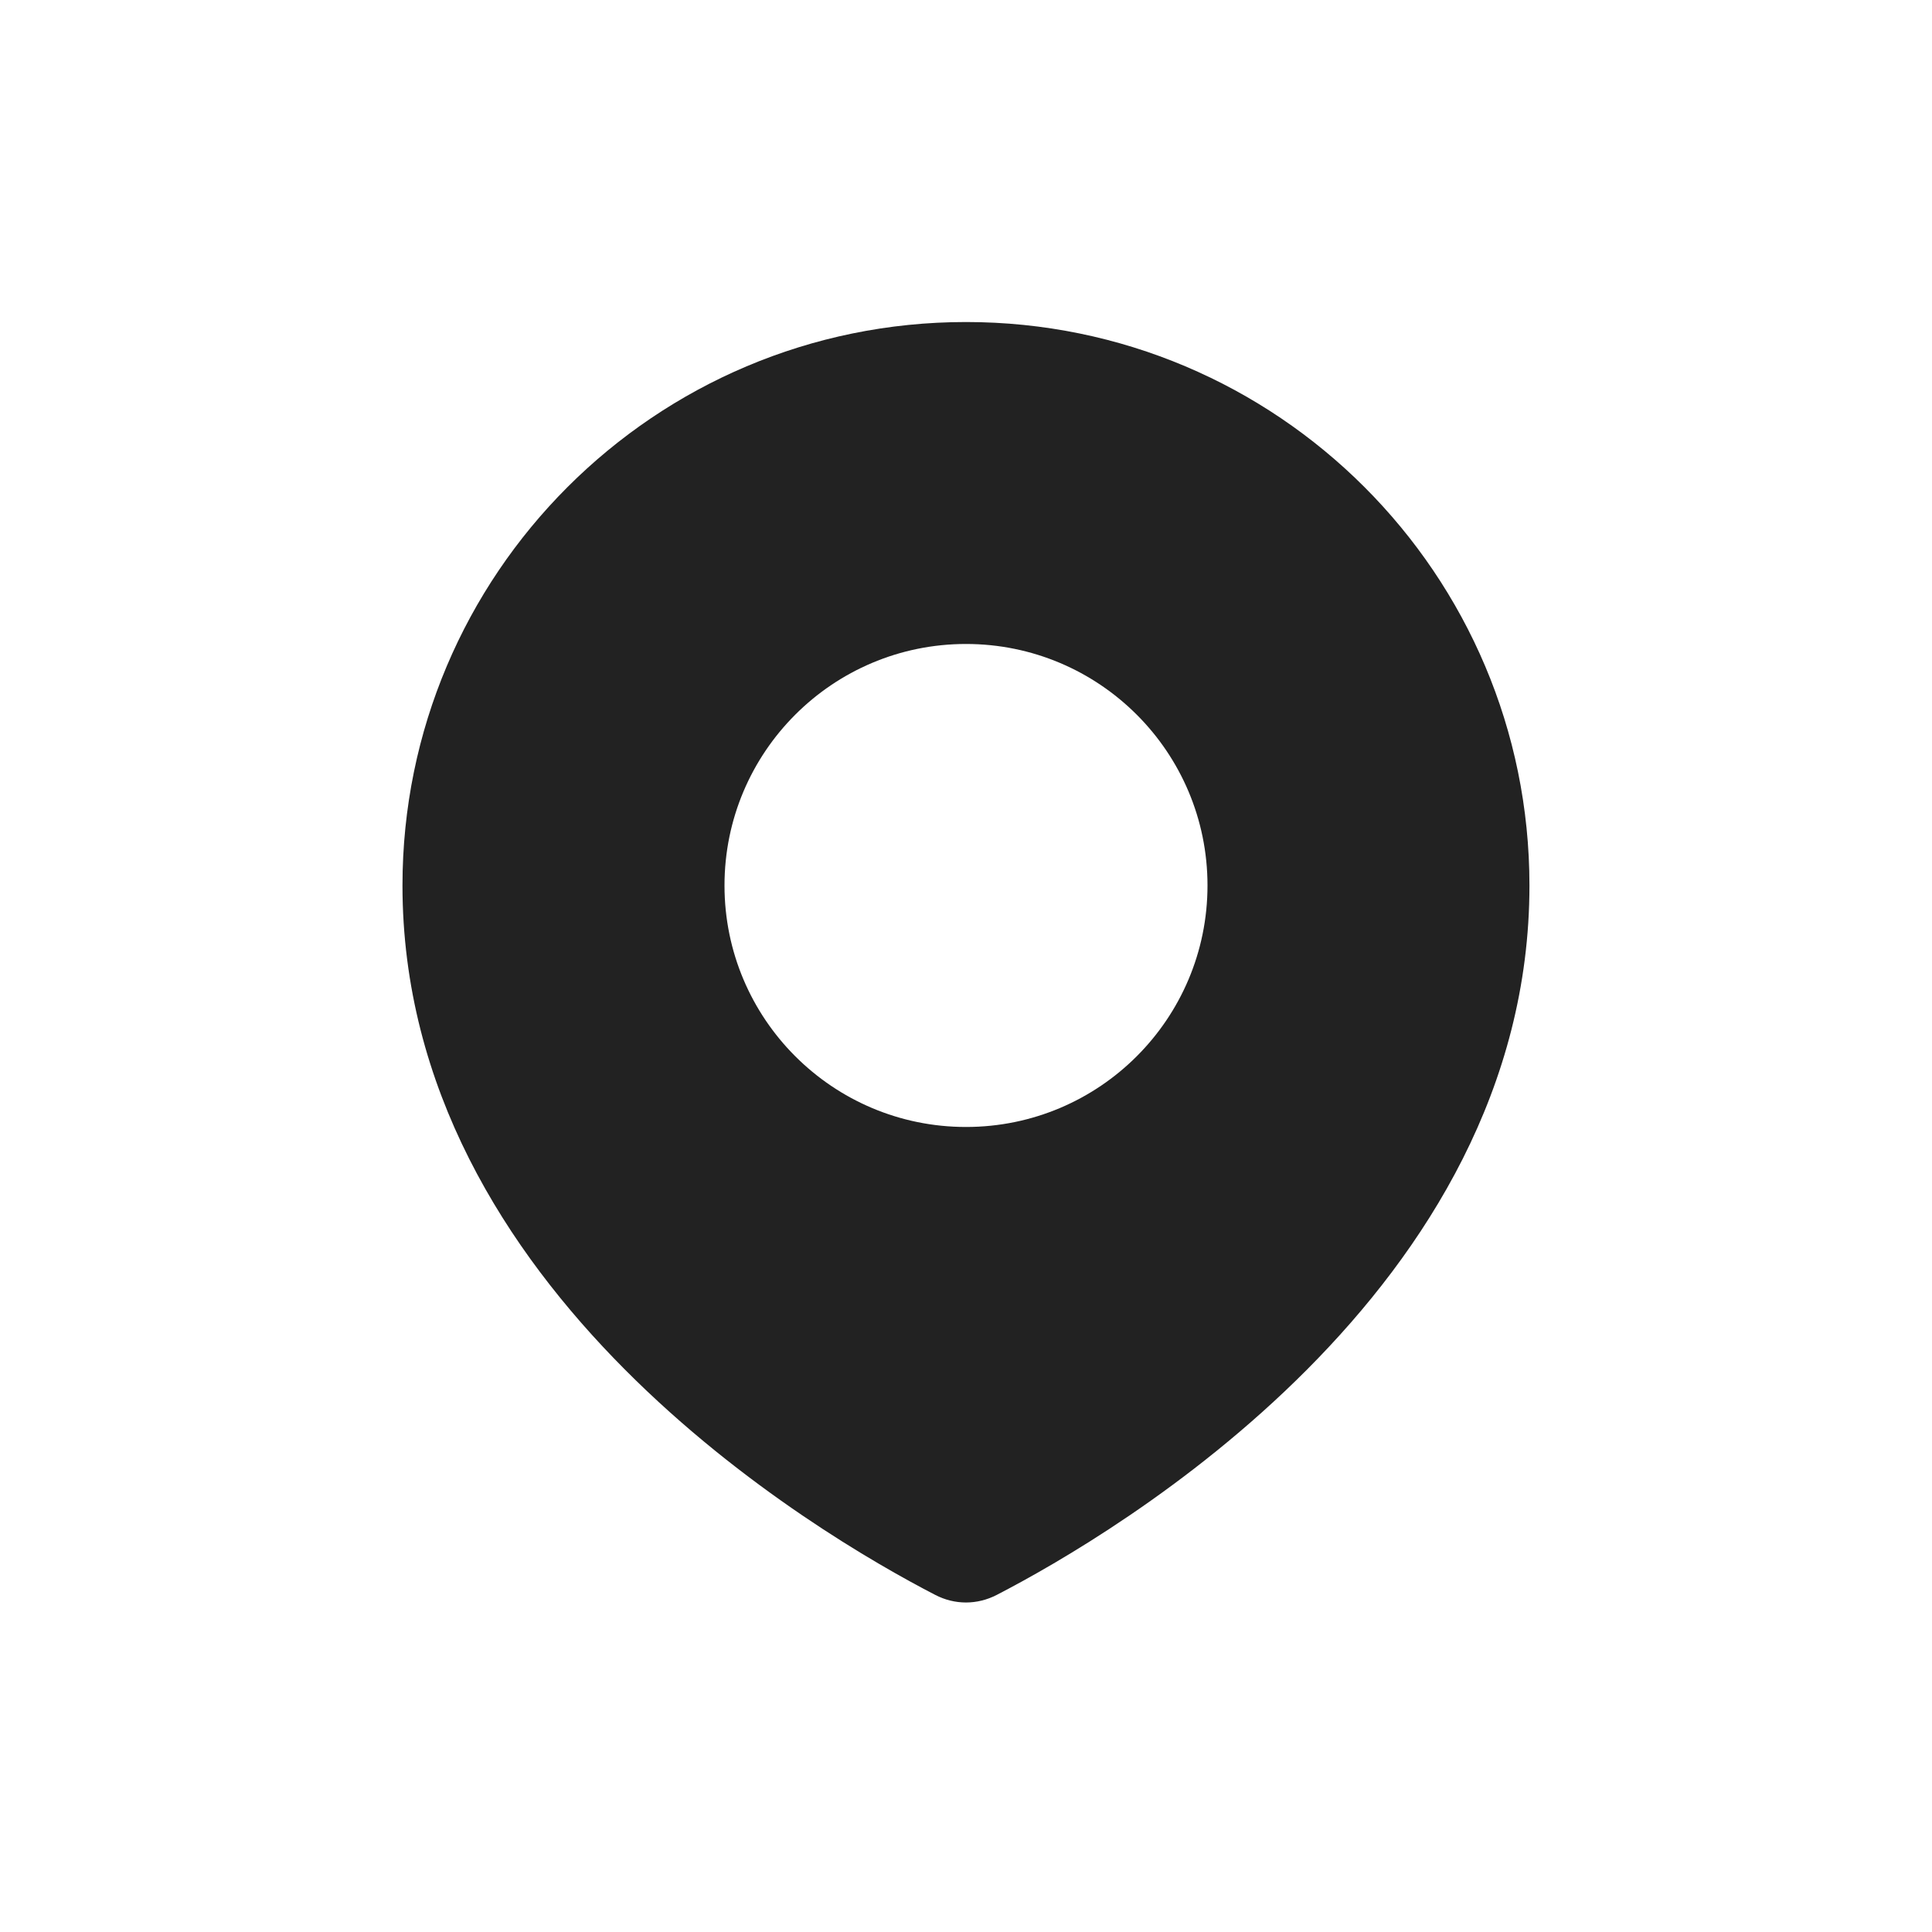
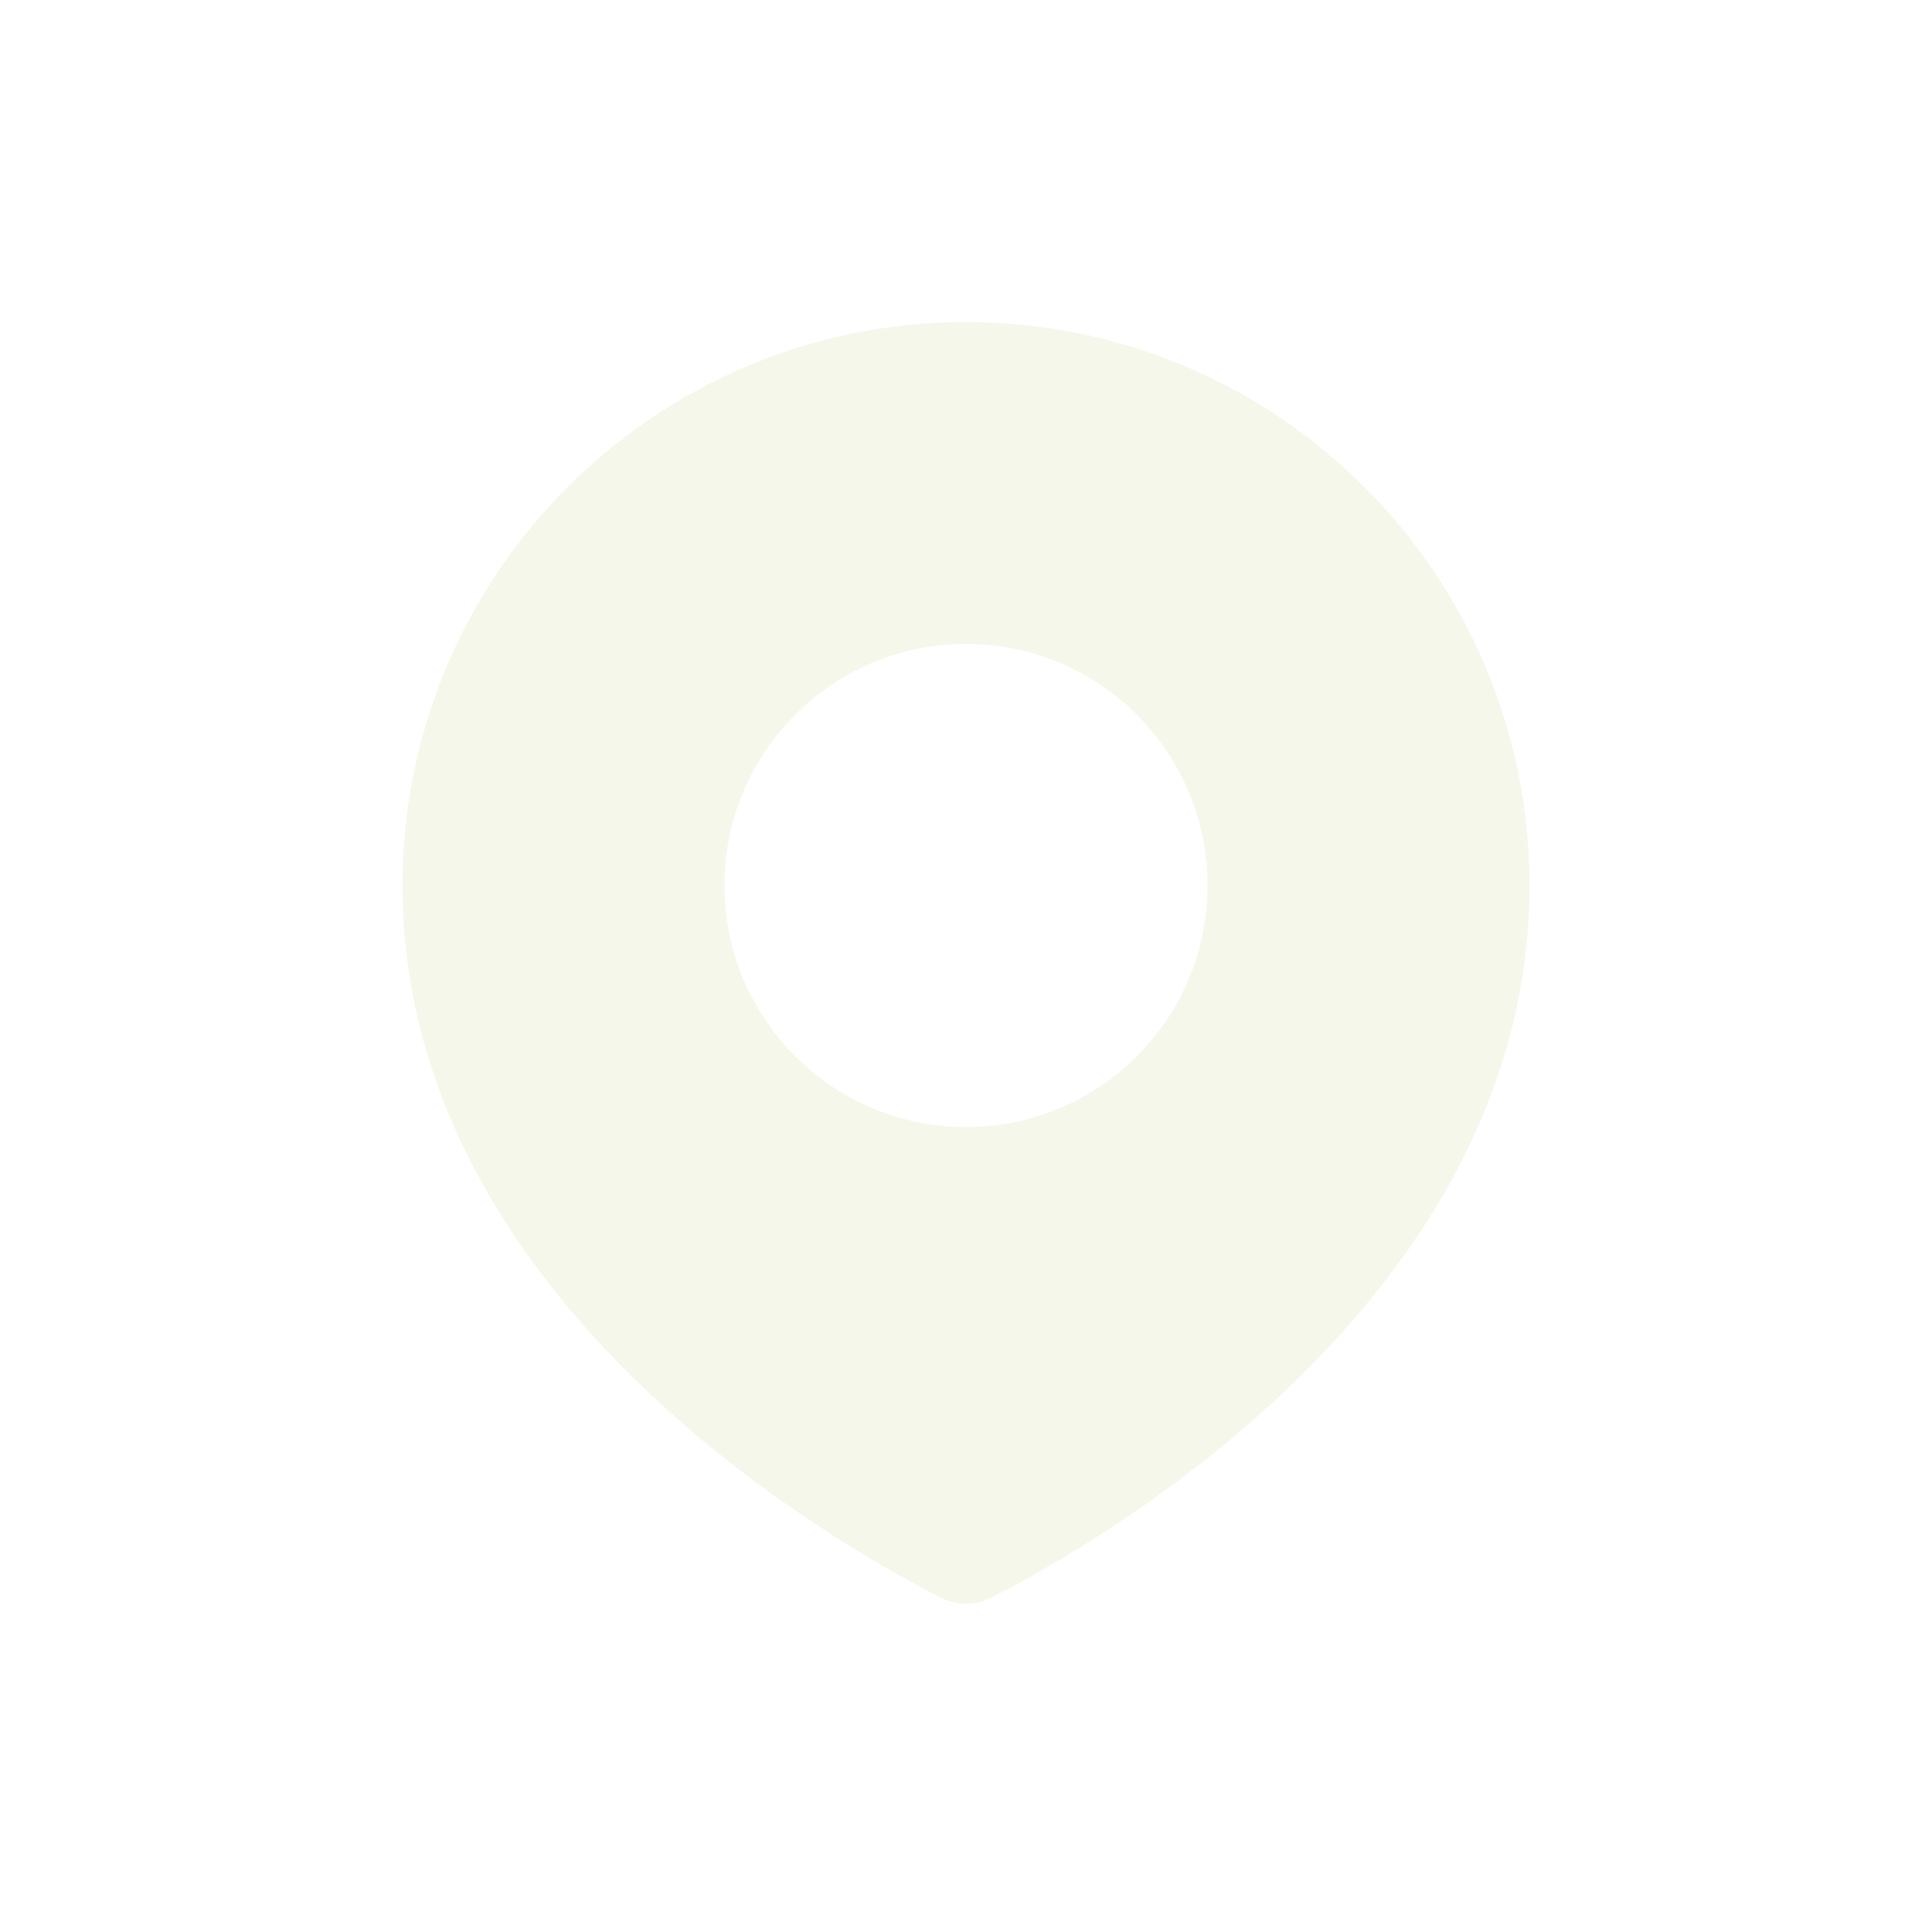
- <svg xmlns="http://www.w3.org/2000/svg" width="25" height="25" viewBox="0 0 25 25" fill="none">
-   <path fill-rule="evenodd" clip-rule="evenodd" d="M12.898 20.638C14.42 19.851 19.791 16.703 19.791 11.458C19.791 7.431 16.527 4.167 12.5 4.167C8.473 4.167 5.208 7.431 5.208 11.458C5.208 16.703 10.579 19.851 12.102 20.638C12.355 20.769 12.644 20.769 12.898 20.638ZM12.5 14.583C14.226 14.583 15.625 13.184 15.625 11.458C15.625 9.732 14.226 8.333 12.5 8.333C10.774 8.333 9.375 9.732 9.375 11.458C9.375 13.184 10.774 14.583 12.5 14.583Z" fill="#222222" />
+ <svg xmlns="http://www.w3.org/2000/svg" width="31" height="31" viewBox="0 0 31 31" fill="none">
+   <path fill-rule="evenodd" clip-rule="evenodd" d="M15.901 25.638C17.653 24.747 24.542 20.822 24.542 14.208C24.542 9.215 20.494 5.167 15.5 5.167C10.507 5.167 6.458 9.215 6.458 14.208C6.458 20.822 13.347 24.747 15.099 25.638C15.353 25.767 15.648 25.767 15.901 25.638ZM15.5 18.083C17.64 18.083 19.375 16.348 19.375 14.208C19.375 12.068 17.64 10.333 15.5 10.333C13.36 10.333 11.625 12.068 11.625 14.208C11.625 16.348 13.36 18.083 15.5 18.083Z" fill="#F6F7EB" />
</svg>
